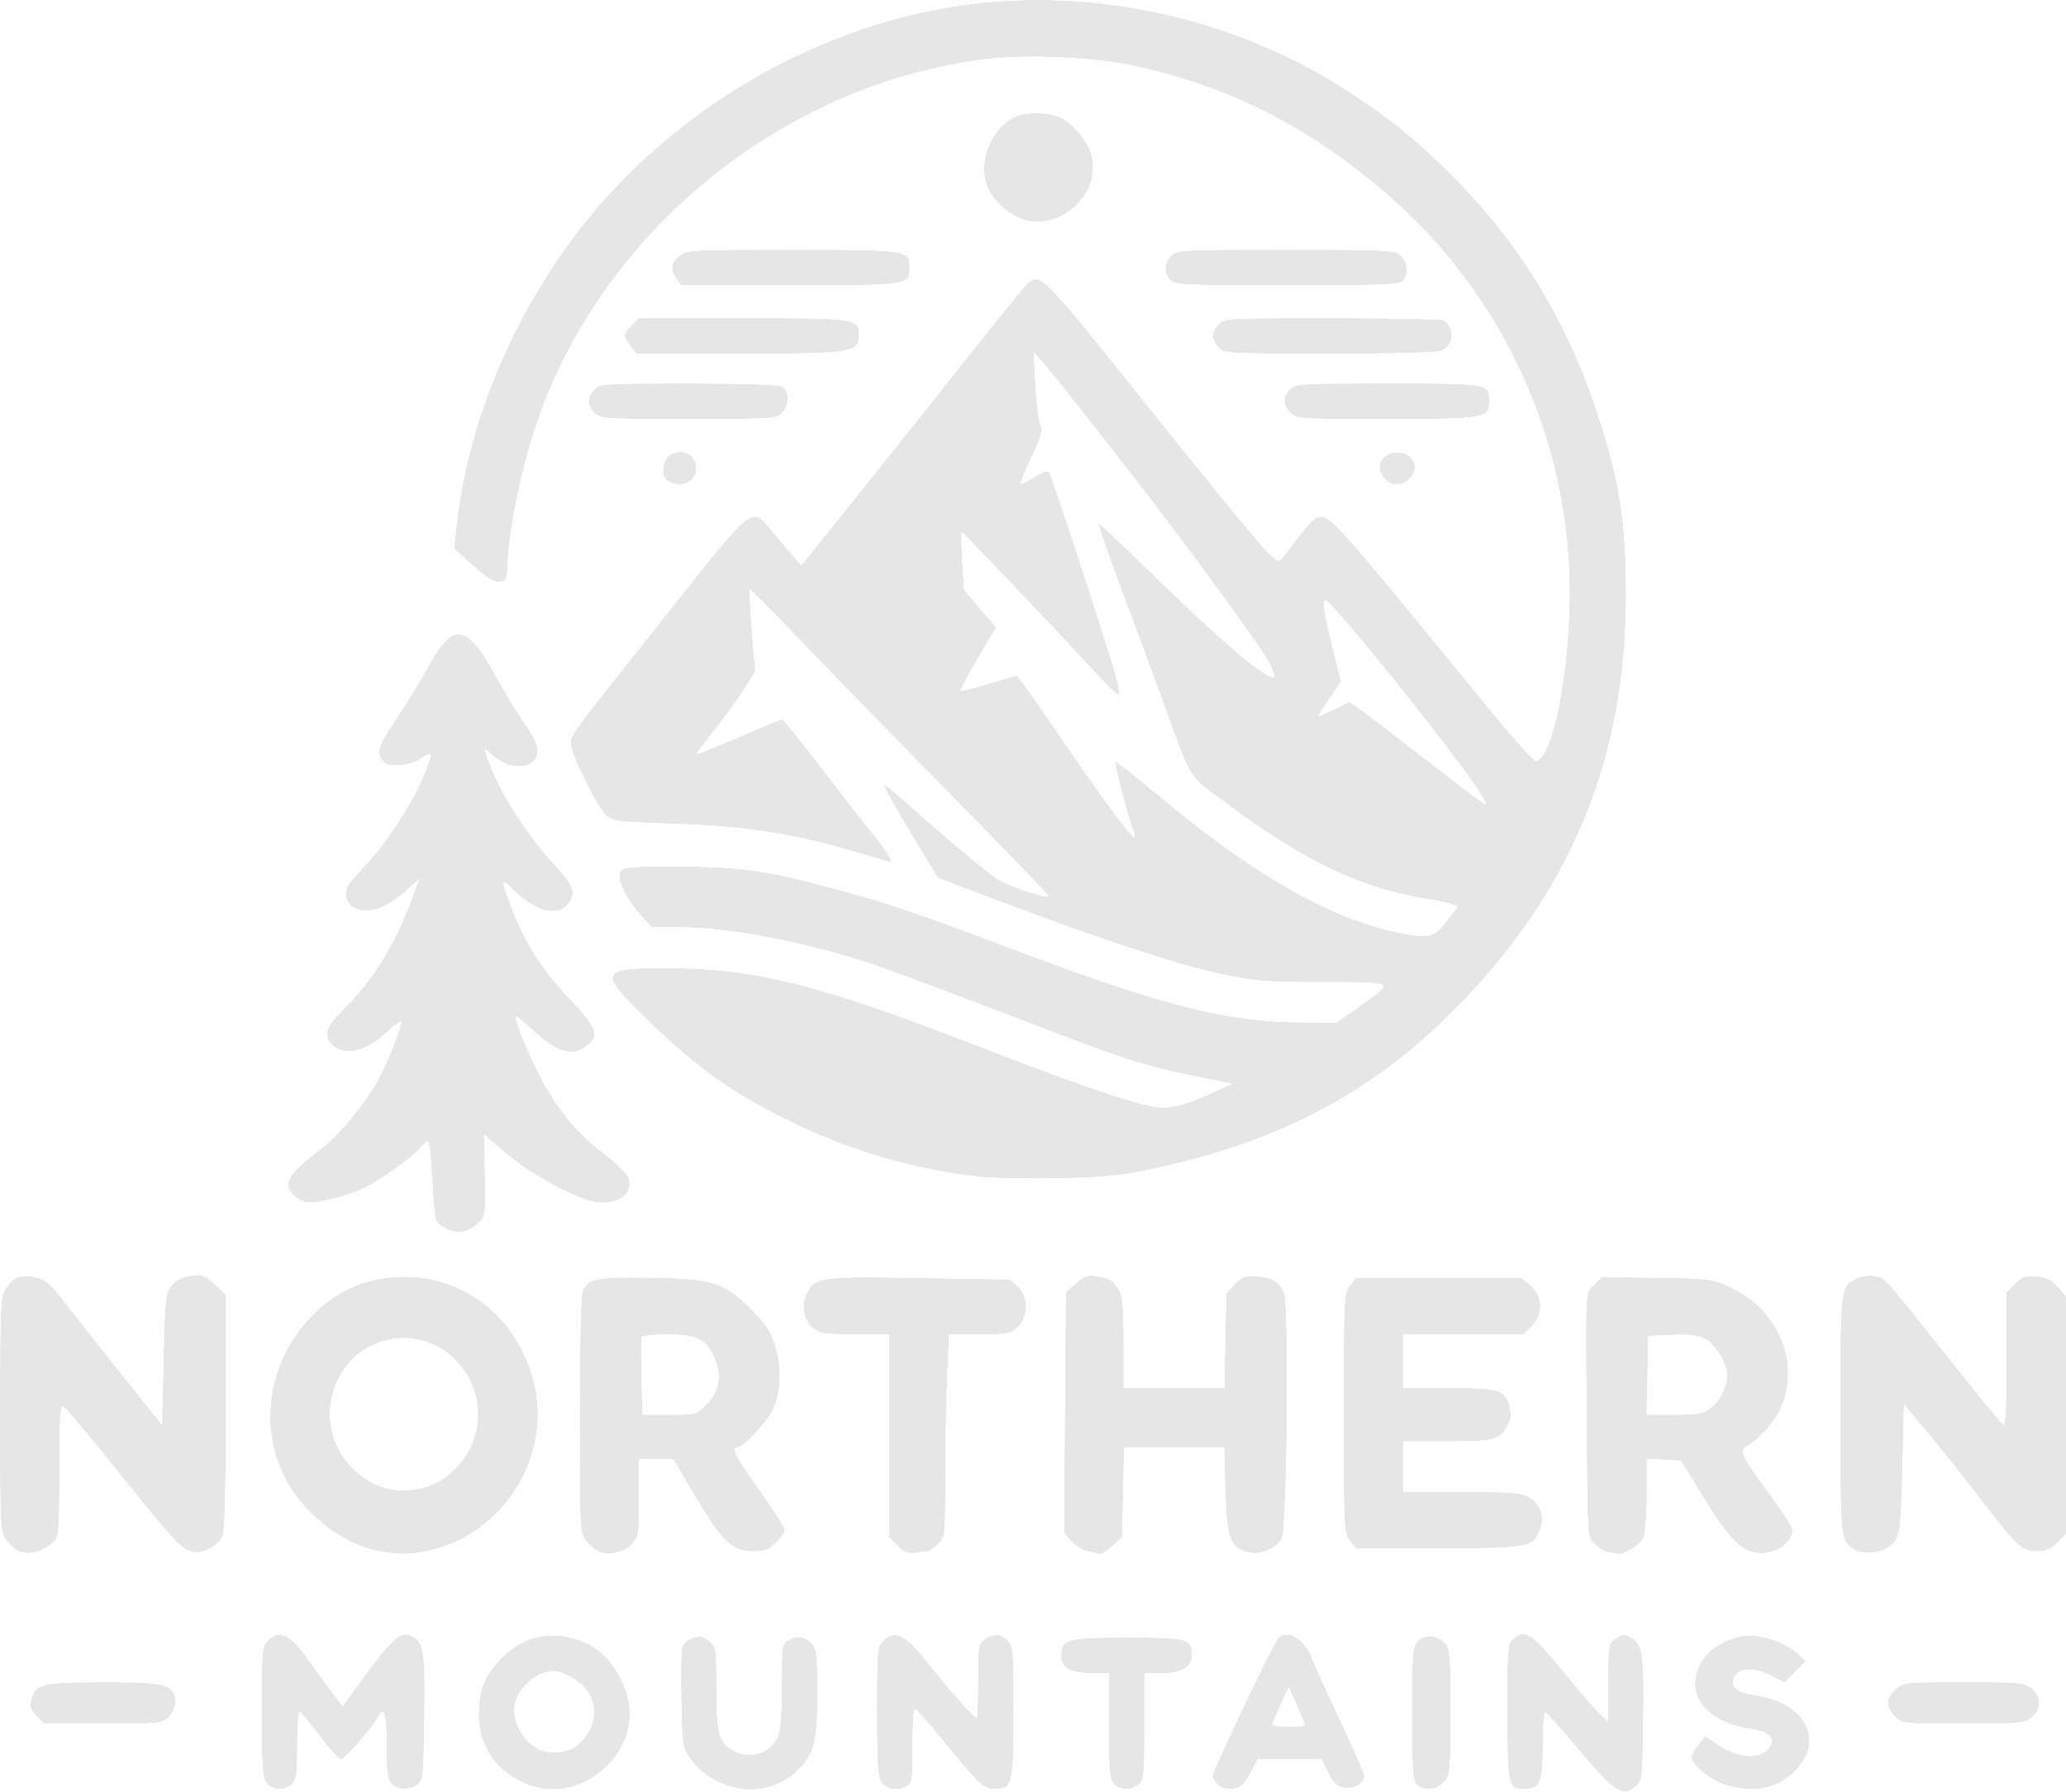
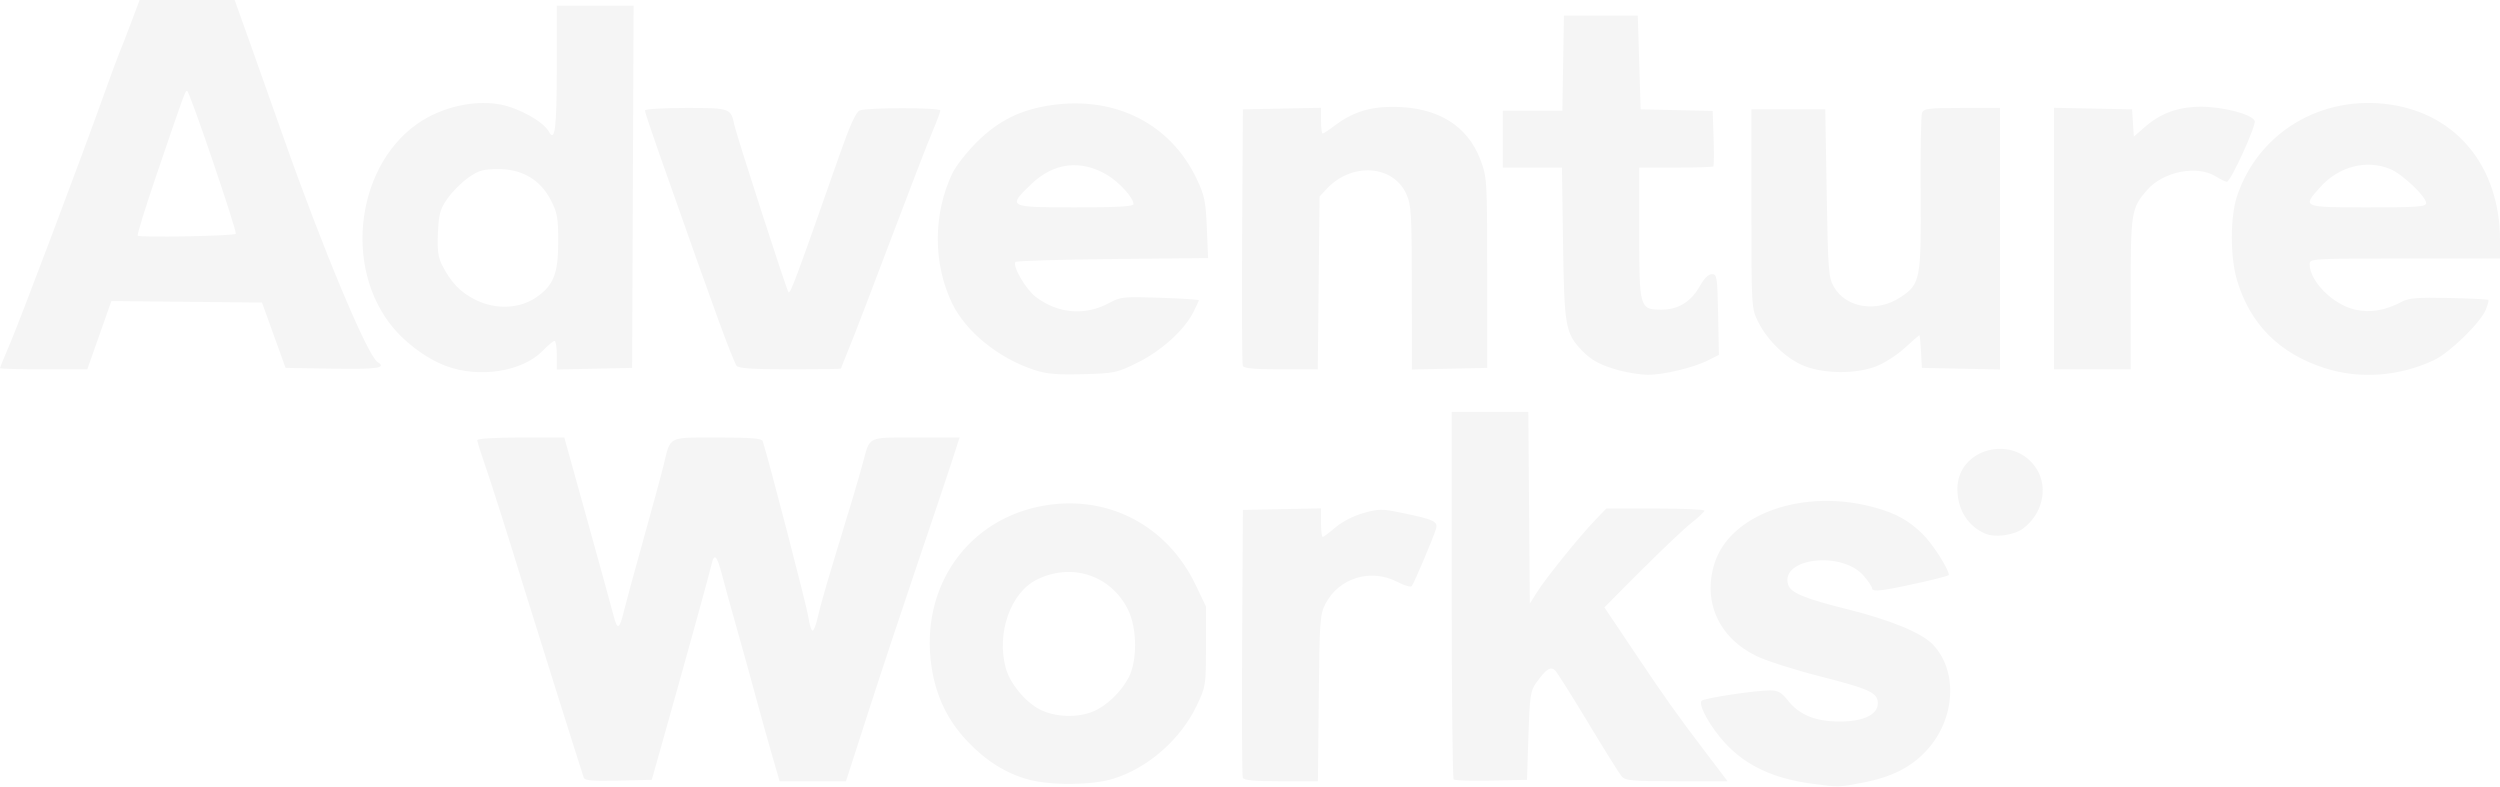
- <svg xmlns="http://www.w3.org/2000/svg" version="1.1" id="svg1" height="59.777" viewBox="0 0 331.741 287.777">
-   <defs id="defs1">
-     <filter style="color-interpolation-filters:sRGB;" id="filter1" x="0" y="0" width="1" height="1">
-       <feColorMatrix values="1 0 0 0 0 0 1 0 0 0 0 0 1 0 0 -0.21 -0.72 -0.07 2 0 " result="color2" id="feColorMatrix1" />
-     </filter>
-   </defs>
-   <g id="g1" transform="translate(-22.45282,-11.12569)">
-     <path style="fill:#e6e6e6;stroke-width:0.477;filter:url(#filter1)" d="m 281.522,298.122 c -0.721,-0.458 -3.372,-3.303 -5.889,-6.322 -2.518,-3.019 -4.774,-5.561 -5.013,-5.648 -0.246,-0.09 -0.435,2.213 -0.435,5.296 0,6.049 -0.433,7.035 -3.088,7.035 -2.461,0 -2.609,-0.7 -2.625,-12.456 -0.014,-9.854 0.06,-10.853 0.858,-11.575 2.024,-1.831 2.989,-1.171 8.988,6.151 2.142,2.614 4.451,5.274 5.131,5.91 l 1.237,1.157 v -6.277 c 0,-6.243 0.007,-6.282 1.248,-7.095 1.109,-0.727 1.385,-0.741 2.476,-0.129 1.813,1.018 2.074,2.851 1.912,13.431 -0.144,9.364 -0.167,9.553 -1.274,10.448 -1.386,1.121 -1.861,1.131 -3.526,0.074 z M 65.201,297.422 c -0.617,-0.881 -0.743,-2.812 -0.743,-11.366 0,-9.711 0.056,-10.365 0.973,-11.35 1.904,-2.043 3.629,-1.147 6.985,3.63 1.237,1.761 2.879,4.017 3.648,5.014 l 1.398,1.813 4.035,-5.512 c 4.1,-5.6 5.544,-6.725 7.259,-5.655 1.778,1.11 1.973,2.469 1.842,12.891 -0.118,9.485 -0.187,10.169 -1.081,10.844 -1.307,0.987 -3.27,0.93 -4.222,-0.122 -0.636,-0.703 -0.79,-1.913 -0.79,-6.205 0,-5.235 -0.367,-6.367 -1.425,-4.391 -0.926,1.73 -5.285,6.695 -5.877,6.695 -0.322,0 -1.871,-1.715 -3.443,-3.81 -1.572,-2.096 -3.019,-3.814 -3.216,-3.819 -0.197,-0.005 -0.358,2.428 -0.358,5.407 0,4.64 -0.125,5.528 -0.873,6.205 -1.246,1.127 -3.224,0.997 -4.112,-0.271 z m 41.023,-0.077 c -4.326,-2.045 -6.892,-6.032 -6.911,-10.74 -0.015,-3.627 0.821,-5.986 2.996,-8.457 3.374,-3.833 7.725,-5.185 12.342,-3.834 3.233,0.946 5.56,2.871 7.27,6.014 2.899,5.326 1.934,10.912 -2.587,14.976 -3.755,3.376 -8.669,4.141 -13.11,2.041 z m 9.161,-6.102 c 3.812,-3.561 3.087,-8.666 -1.55,-10.911 -1.931,-0.935 -2.434,-1 -4.038,-0.519 -1.97,0.59 -4.109,2.752 -4.58,4.629 -0.718,2.862 1.052,6.403 3.831,7.66 1.987,0.899 4.875,0.508 6.338,-0.859 z m 22.047,5.907 c -1.591,-0.831 -3.095,-2.104 -3.992,-3.38 -1.432,-2.035 -1.441,-2.091 -1.594,-9.475 -0.085,-4.085 -0.032,-7.913 0.116,-8.505 0.159,-0.633 0.852,-1.28 1.683,-1.57 1.17,-0.408 1.621,-0.328 2.628,0.464 1.2,0.944 1.216,1.045 1.216,7.65 0,7.528 0.422,8.878 3.183,10.188 2.589,1.229 5.886,-0.096 6.805,-2.734 0.282,-0.809 0.513,-4.439 0.513,-8.066 0,-6.345 0.041,-6.617 1.074,-7.186 1.427,-0.786 2.797,-0.557 3.819,0.64 0.709,0.831 0.835,1.989 0.835,7.672 0,8.007 -0.482,9.93 -3.164,12.616 -3.359,3.364 -8.617,4.039 -13.122,1.686 z m 26.575,0.272 c -0.617,-0.881 -0.743,-2.818 -0.743,-11.437 0,-10.06 0.032,-10.406 1.045,-11.35 2.027,-1.888 3.423,-1.119 7.642,4.21 2.973,3.755 6.935,8.182 7.323,8.182 0.121,0 0.22,-2.673 0.22,-5.939 0,-5.597 0.061,-5.982 1.061,-6.683 1.428,-1 2.566,-0.935 3.712,0.212 0.896,0.896 0.955,1.591 0.955,11.35 0,11.747 -0.189,12.517 -3.069,12.517 -1.758,0 -2.434,-0.649 -8.864,-8.505 -1.969,-2.406 -3.741,-4.376 -3.938,-4.378 -0.197,-0.002 -0.358,2.673 -0.358,5.946 0,5.394 -0.086,5.996 -0.923,6.444 -1.527,0.817 -3.261,0.576 -4.062,-0.567 z m 37.278,0.188 c -0.672,-0.743 -0.79,-2.129 -0.79,-9.308 v -8.435 h -2.758 c -3.324,0 -4.879,-0.898 -4.879,-2.817 0,-2.681 0.838,-2.911 10.624,-2.911 9.632,0 10.378,0.191 10.378,2.659 0,2.067 -1.558,3.069 -4.773,3.069 h -2.864 v 8.518 c 0,7.646 -0.089,8.599 -0.873,9.308 -1.153,1.043 -3.081,1.004 -4.065,-0.083 z m 16.667,0.123 c -0.413,-0.413 -0.75,-1.034 -0.75,-1.382 0,-0.97 9.969,-21.882 10.633,-22.303 1.196,-0.76 2.681,-0.346 3.883,1.083 0.68,0.808 1.236,1.661 1.236,1.896 0,0.235 1.933,4.544 4.296,9.575 2.363,5.031 4.296,9.407 4.296,9.724 0,1.23 -1.789,2.259 -3.337,1.919 -1.151,-0.253 -1.725,-0.807 -2.514,-2.432 l -1.022,-2.104 h -5.143 -5.143 l -0.786,1.551 c -0.432,0.853 -1.115,1.927 -1.518,2.387 -0.911,1.038 -3.131,1.084 -4.13,0.085 z m 14.047,-9.481 c 0,-0.114 -0.583,-1.552 -1.296,-3.195 l -1.296,-2.988 -1.306,2.837 c -0.718,1.56 -1.317,2.998 -1.33,3.195 -0.013,0.197 1.158,0.358 2.602,0.358 1.444,0 2.625,-0.093 2.625,-0.207 z m 17.934,9.481 c -0.637,-0.637 -0.75,-2.352 -0.75,-11.366 0,-9.921 0.062,-10.682 0.945,-11.63 1.152,-1.236 3.191,-1.04 4.425,0.425 0.737,0.875 0.835,2.161 0.835,10.899 0,9.299 -0.061,9.984 -0.989,11.164 -1.138,1.447 -3.283,1.691 -4.466,0.508 z m 49.424,0.034 c -2.193,-0.684 -5.306,-3.288 -5.306,-4.439 0,-0.37 0.504,-1.271 1.119,-2.003 l 1.119,-1.33 2.039,1.369 c 3.365,2.26 7.014,2.399 8.321,0.318 0.895,-1.426 -0.224,-2.462 -3.103,-2.874 -5.687,-0.814 -9.303,-3.997 -8.884,-7.822 0.391,-3.576 3.293,-6.281 7.606,-7.09 2.355,-0.442 6.687,0.876 8.621,2.623 l 1.54,1.391 -1.712,1.728 -1.712,1.728 -2.048,-1.067 c -3.243,-1.69 -6.223,-1.191 -6.223,1.043 0,1.084 1.028,1.651 3.819,2.109 7.977,1.309 10.96,7.312 6.059,12.196 -2.833,2.824 -6.678,3.548 -11.254,2.121 z M 28.352,286.764 c -0.946,-0.946 -1.147,-1.505 -0.904,-2.506 0.659,-2.711 1.531,-2.937 11.385,-2.949 8.751,-0.01 10.499,0.236 11.417,1.612 0.7,1.049 0.34,3.008 -0.739,4.022 -1.057,0.993 -1.51,1.038 -10.523,1.038 h -9.418 z m 298.374,0.046 c -1.513,-1.513 -1.484,-2.88 0.091,-4.34 1.254,-1.162 1.331,-1.171 10.914,-1.171 9.041,0 9.731,0.062 10.909,0.989 0.834,0.656 1.258,1.448 1.258,2.352 0,0.904 -0.424,1.696 -1.258,2.352 -1.179,0.927 -1.867,0.989 -11,0.989 -9.707,0 -9.747,-0.004 -10.914,-1.172 z M 25.495,260.296 c -0.558,-0.222 -1.471,-1.043 -2.029,-1.826 -0.992,-1.393 -1.014,-1.824 -1.014,-20.217 0,-16.926 0.081,-18.911 0.813,-19.974 1.362,-1.976 2.166,-2.389 4.158,-2.138 2.187,0.276 2.982,0.918 5.913,4.776 1.197,1.575 5.091,6.505 8.653,10.955 l 6.477,8.091 0.239,-10.477 c 0.217,-9.521 0.326,-10.593 1.193,-11.748 0.9,-1.199 2.503,-1.831 4.642,-1.831 0.518,0 1.673,0.73 2.566,1.623 l 1.623,1.623 v 18.632 c 0,10.949 -0.192,19.137 -0.465,19.857 -0.625,1.644 -2.982,3.023 -4.729,2.767 -1.818,-0.267 -3.062,-1.598 -12.457,-13.338 -4.337,-5.42 -8.154,-9.941 -8.482,-10.047 -0.465,-0.151 -0.597,2.123 -0.597,10.314 0,8.934 -0.113,10.62 -0.753,11.26 -1.682,1.682 -4.042,2.38 -5.751,1.702 z m 57.889,-0.023 c -5.022,-0.843 -10.978,-5.053 -14.157,-10.007 -5.788,-9.019 -4.022,-21.119 4.181,-28.649 3.241,-2.975 6.685,-4.622 10.902,-5.213 11.035,-1.546 20.901,5.302 23.827,16.538 3.157,12.122 -5.026,25.002 -17.374,27.344 -2.886,0.547 -4.05,0.545 -7.379,-0.013 z m 8.587,-10.723 c 2.652,-1.09 5.305,-3.921 6.404,-6.832 3.624,-9.598 -5.282,-19.242 -14.838,-16.068 -8.034,2.669 -10.765,13.172 -5.098,19.61 3.641,4.136 8.563,5.333 13.532,3.29 z m 26.61,10.779 c -0.554,-0.236 -1.467,-1.013 -2.029,-1.727 -1.003,-1.275 -1.021,-1.616 -1.021,-20.056 0,-10.722 0.195,-19.271 0.454,-19.954 0.809,-2.127 2.005,-2.379 10.709,-2.258 10.133,0.141 12.029,0.724 16.326,5.02 2.18,2.179 3.126,3.562 3.783,5.531 1.216,3.641 1.133,7.781 -0.213,10.599 -1.034,2.164 -4.746,6.108 -5.75,6.108 -1.063,0 -0.322,1.428 3.569,6.879 2.232,3.126 4.057,5.988 4.057,6.36 0,0.372 -0.628,1.305 -1.395,2.072 -1.158,1.158 -1.788,1.395 -3.71,1.395 -3.301,0 -4.952,-1.569 -9.224,-8.77 l -3.571,-6.017 -2.745,-0.005 -2.745,-0.005 v 6.179 c 0,5.723 -0.079,6.27 -1.074,7.415 -1.175,1.353 -3.764,1.943 -5.423,1.236 z m 17.247,-23.574 c 2.07,-2.07 2.527,-4.418 1.424,-7.306 -1.199,-3.14 -2.845,-3.992 -7.719,-3.994 -2.144,-0.001 -3.97,0.209 -4.057,0.467 -0.087,0.258 -0.093,3.158 -0.013,6.444 l 0.147,5.975 h 4.316 c 4.252,0 4.34,-0.024 5.902,-1.585 z m 30.715,22.598 -1.369,-1.369 v -16.266 -16.266 h -5.425 c -4.74,0 -5.581,-0.123 -6.665,-0.975 -1.595,-1.255 -2.078,-3.694 -1.104,-5.578 1.391,-2.69 2.027,-2.779 18.089,-2.516 l 14.6,0.239 1.231,1.157 c 1.76,1.654 1.744,4.857 -0.032,6.503 -1.169,1.083 -1.625,1.171 -6.131,1.171 h -4.868 l -0.311,6.802 c -0.171,3.741 -0.312,11.054 -0.313,16.251 -0.002,9.395 -0.008,9.456 -1.173,10.62 -0.644,0.644 -1.45,1.186 -1.79,1.204 -0.34,0.018 -1.237,0.114 -1.994,0.213 -1.025,0.134 -1.724,-0.169 -2.745,-1.189 z m 30.619,0.932 c -0.915,-0.215 -2.159,-0.967 -2.765,-1.672 l -1.102,-1.281 0.14,-19.321 0.14,-19.321 1.596,-1.425 c 1.253,-1.119 1.919,-1.378 3.103,-1.205 2.278,0.334 2.914,0.703 3.799,2.201 0.666,1.127 0.81,2.657 0.81,8.577 v 7.206 h 8.082 8.082 l 0.152,-7.607 0.152,-7.607 1.373,-1.432 c 1.151,-1.2 1.692,-1.412 3.341,-1.308 2.568,0.162 3.853,0.894 4.559,2.596 0.853,2.06 0.524,38.068 -0.362,39.623 -0.735,1.29 -3.344,2.518 -4.768,2.244 -3.52,-0.678 -4.067,-1.972 -4.297,-10.16 l -0.191,-6.802 h -8.027 -8.027 l -0.154,7.2 -0.154,7.2 -1.559,1.392 c -0.857,0.765 -1.717,1.37 -1.909,1.343 -0.193,-0.027 -1.099,-0.225 -2.014,-0.44 z m 83.535,0.138 c -0.65,-0.122 -1.671,-0.748 -2.267,-1.392 -1.077,-1.162 -1.086,-1.287 -1.204,-16.778 -0.193,-25.299 -0.288,-23.293 1.165,-24.747 l 1.261,-1.261 8.274,0.093 c 9.476,0.107 9.706,0.143 13.422,2.089 6.961,3.647 10.099,12.01 7.067,18.833 -1.031,2.319 -3.476,5.054 -5.565,6.222 -1.172,0.656 -0.781,1.448 3.796,7.685 1.999,2.724 3.635,5.262 3.635,5.64 0,2.28 -3.128,4.227 -5.943,3.699 -2.549,-0.478 -4.42,-2.46 -8.326,-8.817 l -3.658,-5.953 -2.731,-0.143 -2.731,-0.143 v 5.729 c 0,3.268 -0.234,6.242 -0.543,6.922 -0.498,1.093 -3.098,2.761 -4.063,2.606 -0.223,-0.036 -0.937,-0.165 -1.588,-0.286 z m 16.45,-23.118 c 1.416,-1.114 2.632,-3.535 2.632,-5.243 0,-1.875 -1.849,-4.996 -3.469,-5.855 -1.176,-0.624 -2.451,-0.783 -5.362,-0.667 l -3.819,0.151 -0.133,6.325 -0.133,6.325 h 4.484 c 3.877,0 4.662,-0.14 5.8,-1.035 z m 23.209,22.793 c -2.37,-1.292 -2.404,-1.601 -2.422,-21.662 -0.018,-20.168 0.049,-20.765 2.448,-21.895 1.425,-0.671 3.171,-0.717 4.301,-0.112 0.487,0.261 2.532,2.559 4.543,5.107 8.369,10.603 14.541,18.227 14.966,18.49 0.282,0.174 0.454,-3.812 0.454,-10.524 v -10.805 l 1.39,-1.39 c 1.2,-1.2 1.672,-1.363 3.456,-1.191 1.561,0.15 2.389,0.56 3.383,1.673 l 1.317,1.474 v 19.122 19.122 l -1.395,1.395 c -1.074,1.074 -1.832,1.395 -3.291,1.395 -2.366,0 -3.173,-0.75 -8.999,-8.362 -2.407,-3.145 -6.166,-7.867 -8.353,-10.492 l -3.976,-4.773 -0.239,10.262 c -0.249,10.687 -0.415,11.546 -2.493,12.844 -1.388,0.867 -3.811,1.021 -5.092,0.322 z m -81.163,-1.536 c -0.964,-1.225 -0.989,-1.756 -0.989,-20.461 0,-18.704 0.026,-19.236 0.989,-20.461 l 0.989,-1.258 h 13.294 13.294 l 1.469,1.236 c 1.994,1.678 2.076,4.522 0.186,6.495 l -1.283,1.339 h -9.696 -9.696 v 4.296 4.296 h 7.292 c 8.131,0 9.077,0.289 9.812,3.005 0.288,1.062 0.218,1.922 -0.228,2.814 -1.262,2.522 -2.154,2.774 -9.823,2.774 h -7.054 v 4.057 4.057 l 9.427,0.002 c 8.46,0.001 9.582,0.096 10.933,0.92 1.803,1.1 2.438,3.252 1.574,5.338 -1.103,2.663 -1.962,2.81 -16.387,2.81 H 240.182 Z M 94.242,208.552 c -0.814,-0.36 -1.617,-1.011 -1.784,-1.447 -0.167,-0.435 -0.447,-3.466 -0.622,-6.736 -0.175,-3.269 -0.467,-5.944 -0.648,-5.944 -0.182,0 -0.74,0.456 -1.24,1.013 -1.539,1.714 -6.03,4.994 -8.662,6.325 -3.014,1.525 -8.399,2.845 -9.829,2.41 -1.573,-0.479 -2.705,-1.664 -2.705,-2.831 0,-1.23 1.19,-2.535 5.002,-5.485 3.144,-2.433 7.064,-7.093 9.237,-10.978 1.471,-2.63 3.9,-8.624 3.9,-9.623 0,-0.292 -1.032,0.434 -2.294,1.614 -3.461,3.238 -6.886,4.011 -8.89,2.007 -1.353,-1.353 -0.89,-2.895 1.595,-5.317 4.822,-4.699 8.537,-10.639 11.242,-17.972 l 1.209,-3.277 -1.866,1.686 c -3.172,2.865 -5.891,3.915 -8.126,3.136 -1.678,-0.585 -2.291,-2.446 -1.295,-3.928 0.379,-0.563 1.699,-2.097 2.934,-3.409 3.067,-3.259 7.062,-9.371 8.812,-13.484 1.831,-4.303 1.818,-4.743 -0.1,-3.376 -1.635,1.165 -5.16,1.535 -6.008,0.63 -1.331,-1.42 -1.021,-2.512 1.98,-6.964 1.665,-2.471 3.868,-6.06 4.894,-7.975 4.161,-7.77 6.399,-7.536 11.133,1.162 1.409,2.589 3.501,6.035 4.649,7.657 2.257,3.19 2.582,4.808 1.214,6.046 -1.477,1.337 -4.499,0.776 -6.645,-1.234 -1.367,-1.28 -1.353,-1.147 0.293,2.898 1.7,4.178 6.006,10.707 9.611,14.572 3.192,3.423 3.724,4.664 2.681,6.255 -1.669,2.546 -5.32,1.755 -9.065,-1.964 -2.113,-2.098 -2.11,-1.917 0.058,3.653 1.997,5.132 4.765,9.398 8.997,13.863 4.442,4.687 4.885,5.906 2.754,7.582 -2.319,1.824 -4.816,1.058 -8.849,-2.714 -1.275,-1.193 -2.405,-2.083 -2.511,-1.977 -0.391,0.391 2.82,7.941 4.81,11.309 2.793,4.727 5.189,7.464 9.47,10.817 1.989,1.558 3.735,3.307 3.881,3.888 0.626,2.494 -1.892,4.286 -5.284,3.761 -3.224,-0.499 -10.229,-4.272 -14.258,-7.679 l -3.735,-3.159 0.144,6.498 c 0.141,6.372 0.121,6.521 -1.038,7.661 -1.529,1.505 -3.201,1.846 -5.048,1.028 z M 179.544,200.119 c -10.052,-1.135 -19.933,-3.969 -29.099,-8.347 -10.089,-4.819 -15.86,-8.879 -24.294,-17.092 -7.712,-7.51 -7.47,-8.09 3.355,-8.058 14.437,0.043 24.399,2.562 50.94,12.881 13.31,5.175 22.736,8.447 26.677,9.261 2.97,0.613 5.011,0.153 10.528,-2.372 l 2.647,-1.212 -5.248,-1.039 c -7.637,-1.512 -11.752,-2.766 -22.18,-6.76 -22.023,-8.434 -29.128,-11.071 -32.948,-12.231 -10.587,-3.213 -21.233,-5.093 -28.847,-5.093 h -3.977 l -1.741,-1.927 c -2.439,-2.7 -3.984,-5.984 -3.312,-7.042 0.46,-0.724 1.528,-0.812 9.532,-0.784 10.148,0.036 14.305,0.666 26.538,4.02 7.381,2.024 12.122,3.65 27.102,9.299 24.116,9.093 34.37,11.682 46.349,11.7 l 5.534,0.009 3.297,-2.324 c 6.148,-4.334 6.433,-4.118 -5.448,-4.133 -9.497,-0.012 -10.858,-0.122 -16.553,-1.345 -6.898,-1.481 -18.992,-5.45 -34.845,-11.437 l -10.501,-3.965 -4.422,-7.326 c -2.432,-4.029 -4.316,-7.431 -4.188,-7.559 0.129,-0.129 1.857,1.247 3.841,3.056 4.562,4.161 11.863,10.307 14.186,11.94 1.558,1.095 7.957,3.252 8.383,2.826 0.086,-0.086 -7.535,-7.978 -16.936,-17.537 -9.401,-9.559 -20.192,-20.642 -23.978,-24.63 -3.787,-3.987 -6.969,-7.165 -7.072,-7.062 -0.103,0.103 0.047,3.117 0.333,6.697 l 0.52,6.51 -2.08,3.204 c -1.144,1.762 -3.285,4.702 -4.758,6.532 -1.473,1.83 -2.619,3.387 -2.547,3.458 0.072,0.072 3.121,-1.157 6.775,-2.73 3.655,-1.573 6.783,-2.861 6.951,-2.862 0.168,-0.001 3.057,3.596 6.419,7.994 3.362,4.397 7.008,9.069 8.102,10.382 1.093,1.313 2.257,2.901 2.585,3.53 0.536,1.028 0.507,1.118 -0.293,0.886 -0.489,-0.142 -3.528,-1.022 -6.753,-1.955 -8.873,-2.569 -16.482,-3.687 -27.583,-4.054 -8.719,-0.288 -9.757,-0.412 -10.711,-1.272 -1.431,-1.291 -5.723,-9.93 -5.723,-11.52 0,-1.517 -0.643,-0.645 15.168,-20.579 14.383,-18.134 13.843,-17.704 17.147,-13.641 0.998,1.227 2.468,2.969 3.268,3.873 l 1.455,1.642 8.374,-10.436 c 4.606,-5.74 12.616,-15.806 17.801,-22.369 5.184,-6.563 9.77,-12.202 10.191,-12.53 2.1,-1.639 2.314,-1.42 19.023,19.497 8.829,11.051 17.204,21.308 18.613,22.792 2.487,2.622 2.582,2.672 3.297,1.744 4.871,-6.321 4.993,-6.444 6.377,-6.444 1.455,0 3.745,2.636 26.237,30.191 4.018,4.922 7.605,8.95 7.97,8.95 2.637,0 5.453,-13.95 5.458,-27.041 0.009,-24.584 -10.789,-48.047 -29.519,-64.14 -12.331,-10.595 -24.771,-16.943 -39.829,-20.323 -6.721,-1.509 -17.555,-2.03 -24.482,-1.178 -31.123,3.829 -59.342,25.811 -70.817,55.164 -3.014,7.709 -5.589,19.1 -5.882,26.014 -0.102,2.413 -0.208,2.636 -1.305,2.755 -0.88,0.096 -1.991,-0.585 -4.233,-2.595 l -3.04,-2.725 0.319,-3.109 c 1.612,-15.735 8.101,-32.14 18.204,-46.025 15.339,-21.08 40.307,-35.706 65.701,-38.486 20.588,-2.254 42.308,2.963 59.565,14.307 6.65,4.371 9.691,6.8 15.205,12.141 11.547,11.185 19.625,24.175 24.675,39.679 3.492,10.72 4.511,17.253 4.511,28.914 0,26.549 -8.943,48.001 -27.924,66.982 -13.25,13.25 -28.287,21.077 -48.687,25.341 -4.582,0.958 -7.495,1.234 -14.558,1.383 -4.857,0.102 -10.633,-0.018 -12.837,-0.267 z m 74.889,-40.657 c 0.876,-1.116 1.771,-2.266 1.99,-2.555 0.276,-0.365 -1.148,-0.78 -4.651,-1.355 -11.034,-1.811 -19.685,-5.95 -32.809,-15.696 -5.82,-4.322 -5.089,-3.129 -9.7,-15.819 -1.72,-4.734 -4.814,-13.113 -6.875,-18.619 -2.061,-5.506 -3.661,-10.097 -3.556,-10.202 0.105,-0.105 3.583,3.139 7.729,7.209 11.755,11.538 19.641,18.245 20.474,17.412 0.157,-0.157 -0.288,-1.341 -0.99,-2.63 -1.255,-2.307 -12.024,-17.112 -19.239,-26.45 -8.682,-11.238 -14.788,-18.984 -16.515,-20.951 l -1.851,-2.109 0.289,5.382 c 0.159,2.96 0.518,5.809 0.797,6.331 0.41,0.766 0.135,1.745 -1.426,5.075 -1.064,2.269 -1.845,4.215 -1.736,4.324 0.109,0.109 1.106,-0.375 2.215,-1.076 1.499,-0.946 2.111,-1.122 2.382,-0.684 0.389,0.629 7.502,22.23 10.024,30.441 0.832,2.709 1.368,5.07 1.19,5.248 -0.177,0.177 -2.073,-1.609 -4.213,-3.97 -2.14,-2.361 -6.258,-6.767 -9.152,-9.79 -2.894,-3.023 -6.731,-7.051 -8.528,-8.95 -1.797,-1.899 -3.337,-3.453 -3.422,-3.453 -0.086,0 -0.031,2.088 0.121,4.639 l 0.277,4.639 2.569,3.028 2.569,3.029 -0.912,1.521 c -2.703,4.509 -4.923,8.534 -4.78,8.667 0.089,0.083 2.162,-0.444 4.606,-1.171 l 4.444,-1.323 1.795,2.447 c 0.987,1.346 3.912,5.562 6.5,9.368 5.456,8.026 10.266,14.477 10.567,14.176 0.115,-0.115 -0.006,-0.721 -0.271,-1.346 -0.754,-1.783 -2.997,-10.502 -2.762,-10.737 0.116,-0.116 2.98,2.107 6.363,4.941 16.201,13.571 28.886,20.72 40.28,22.7 3.708,0.644 4.553,0.414 6.205,-1.691 z m 5.213,-21.685 c -5.335,-7.858 -23.38,-30.224 -24.386,-30.224 -0.534,0 -0.201,2.048 1.353,8.322 l 1.175,4.742 -1.916,2.776 c -1.054,1.527 -1.818,2.776 -1.699,2.776 0.119,0 1.293,-0.519 2.607,-1.153 l 2.39,-1.153 2.106,1.511 c 1.158,0.831 5.29,3.987 9.182,7.013 9.21,7.161 10.385,8.032 10.583,7.846 0.091,-0.085 -0.538,-1.19 -1.397,-2.456 z M 129.732,88.421 c -1.099,-0.64 -1.077,-2.936 0.038,-3.945 1.785,-1.616 4.497,-0.509 4.497,1.835 0,2.194 -2.44,3.33 -4.535,2.11 z m 114.943,-0.545 c -0.978,-1.397 -0.939,-2.433 0.13,-3.4 1.68,-1.52 4.855,-0.443 4.855,1.647 0,1.381 -1.458,2.813 -2.864,2.813 -0.883,0 -1.645,-0.381 -2.121,-1.061 z M 117.918,77.481 c -0.525,-0.525 -0.955,-1.384 -0.955,-1.909 0,-0.525 0.43,-1.384 0.955,-1.909 0.912,-0.912 1.591,-0.955 15.067,-0.955 8.815,0 14.459,0.185 15.036,0.494 1.228,0.657 1.21,3.038 -0.031,4.279 -0.911,0.911 -1.591,0.955 -15.036,0.955 -13.445,0 -14.124,-0.043 -15.036,-0.955 z m 111.713,-0.09 c -1.23,-1.32 -1.236,-2.511 -0.019,-3.729 0.913,-0.913 1.591,-0.955 15.718,-0.955 16.216,0 16.263,0.008 16.263,2.871 0,2.754 -0.596,2.857 -16.555,2.857 -14.233,0 -14.447,-0.015 -15.407,-1.045 z M 123.68,66.677 c -1.257,-1.599 -1.242,-1.874 0.182,-3.299 l 1.172,-1.172 h 16.622 c 17.945,0 18.753,0.109 18.736,2.533 -0.021,3.068 -0.784,3.195 -19.258,3.195 h -16.464 z m 94.476,0.303 c -0.525,-0.525 -0.955,-1.384 -0.955,-1.909 0,-0.525 0.43,-1.384 0.955,-1.909 0.92,-0.92 1.586,-0.954 18.258,-0.947 9.517,0.004 17.539,0.165 17.828,0.358 1.864,1.245 1.724,3.809 -0.266,4.874 -0.573,0.307 -7.23,0.488 -17.889,0.488 -16.34,0 -17.012,-0.036 -17.931,-0.955 z M 131.071,55.895 c -1.065,-1.521 -0.922,-2.548 0.515,-3.678 1.218,-0.958 1.785,-0.989 18.032,-0.989 18.474,0 18.896,0.063 18.896,2.817 0,2.912 0.009,2.911 -19.223,2.911 h -17.477 z m 79.283,0.188 c -1.062,-1.174 -0.996,-2.74 0.165,-3.9 0.92,-0.92 1.591,-0.955 18.324,-0.955 16.052,0 17.45,0.066 18.437,0.864 1.183,0.958 1.416,3.008 0.472,4.146 -0.511,0.615 -3.162,0.717 -18.601,0.717 -16.838,0 -18.057,-0.057 -18.796,-0.873 z M 185.937,46.049 c -2.233,-1.06 -4.264,-3.097 -4.982,-4.996 -1.491,-3.947 0.54,-9.124 4.361,-11.112 1.634,-0.85 5.202,-0.863 7.206,-0.026 2.039,0.852 4.451,3.656 5.149,5.984 1.944,6.488 -5.637,13.045 -11.735,10.15 z" id="path1" />
+ <svg xmlns="http://www.w3.org/2000/svg" width="191.188mm" height="60.133mm" viewBox="0 0 191.188 60.133" version="1.1" id="svg1" xml:space="preserve">
+   <defs id="defs1" />
+   <g id="layer1" transform="translate(-9.327017,-10.96851)">
+     <path style="fill:#f5f5f5;fill-opacity:1" d="m 148.022,70.921 c -3.049,-0.398 -5.181,-1.388 -6.798,-3.157 -1.119,-1.224 -2.047,-2.909 -1.766,-3.204 0.193,-0.202 4.039,-0.786 5.221,-0.793 0.615,-0.003 0.88,0.145 1.385,0.779 0.882,1.105 2.089,1.596 3.937,1.601 1.831,0.005 2.933,-0.521 2.933,-1.398 0,-0.804 -0.605,-1.084 -4.454,-2.066 -1.912,-0.487 -4.083,-1.181 -4.825,-1.542 -2.858,-1.389 -4.109,-4.107 -3.232,-7.021 1.158,-3.848 6.842,-5.854 12.287,-4.336 1.636,0.456 2.563,0.97 3.646,2.02 0.746,0.723 2.009,2.694 2.009,3.134 0,0.111 -3.537,0.924 -4.943,1.136 -0.608,0.092 -0.923,0.058 -0.923,-0.098 0,-0.131 -0.298,-0.577 -0.663,-0.992 -1.681,-1.915 -6.404,-1.334 -5.756,0.708 0.196,0.617 1.256,1.054 4.536,1.872 3.292,0.821 5.674,1.803 6.525,2.692 1.925,2.009 1.736,5.641 -0.418,8.037 -1.198,1.333 -2.7,2.1 -4.953,2.531 -1.841,0.352 -1.799,0.351 -3.749,0.097 z M 87.993,70.587 c -1.705,-0.458 -3.242,-1.415 -4.657,-2.899 -1.535,-1.609 -2.436,-3.476 -2.772,-5.743 -0.912,-6.15 2.845,-11.416 8.806,-12.343 4.83,-0.751 9.257,1.623 11.403,6.117 l 0.781,1.635 v 3.042 c 0,2.972 -0.016,3.075 -0.696,4.51 -1.228,2.593 -3.723,4.787 -6.385,5.615 -1.608,0.501 -4.746,0.533 -6.48,0.067 z m 4.932,-5.206 c 1.026,-0.428 2.128,-1.481 2.716,-2.596 0.668,-1.266 0.652,-3.754 -0.032,-5.159 -1.301,-2.67 -4.342,-3.671 -7.024,-2.312 -1.996,1.011 -3.071,4.121 -2.338,6.76 0.322,1.16 1.466,2.553 2.577,3.139 1.141,0.602 2.888,0.674 4.101,0.168 z M 53.973,70.45 C 53.831,70.056 50.006,57.906 49.405,55.941 c -1.155,-3.78 -2.575,-8.248 -3.059,-9.627 -0.286,-0.814 -0.52,-1.571 -0.52,-1.684 0,-0.119 1.395,-0.204 3.328,-0.204 h 3.328 l 1.767,6.355 c 0.972,3.495 1.876,6.78 2.009,7.3 0.283,1.104 0.449,1.026 0.78,-0.366 0.133,-0.558 0.803,-3.018 1.489,-5.468 0.686,-2.45 1.385,-5.024 1.553,-5.72 0.538,-2.233 0.28,-2.101 4.119,-2.101 2.502,0 3.389,0.07 3.454,0.272 0.478,1.486 3.384,12.683 3.496,13.47 0.08,0.568 0.225,1.032 0.321,1.032 0.096,0 0.277,-0.476 0.401,-1.057 0.125,-0.581 0.627,-2.365 1.116,-3.965 1.455,-4.761 1.985,-6.536 2.324,-7.795 0.562,-2.087 0.292,-1.957 4.065,-1.957 h 3.335 l -0.615,1.901 c -0.338,1.046 -1.529,4.59 -2.645,7.876 -1.116,3.286 -2.794,8.345 -3.729,11.243 l -1.7,5.269 H 71.485 68.95 l -0.584,-2.01 c -0.321,-1.105 -0.874,-3.085 -1.228,-4.399 -0.354,-1.314 -1.004,-3.661 -1.445,-5.214 -0.441,-1.553 -0.96,-3.435 -1.154,-4.182 -0.385,-1.479 -0.6,-1.684 -0.8,-0.761 -0.123,0.566 -2.033,7.471 -3.771,13.633 l -0.797,2.824 -2.548,0.061 c -1.92,0.046 -2.573,-0.007 -2.648,-0.217 z m 50.395,-0.007 c -0.057,-0.149 -0.079,-4.818 -0.048,-10.374 l 0.057,-10.103 2.987,-0.06 2.987,-0.06 v 1.092 c 0,0.601 0.058,1.092 0.128,1.092 0.071,0 0.514,-0.33 0.986,-0.734 0.507,-0.434 1.379,-0.88 2.134,-1.092 1.174,-0.329 1.409,-0.331 2.944,-0.013 2.466,0.509 2.774,0.657 2.596,1.242 -0.213,0.699 -1.674,4.149 -1.847,4.358 -0.08,0.097 -0.568,-0.045 -1.086,-0.315 -2.035,-1.061 -4.472,-0.326 -5.51,1.661 -0.425,0.814 -0.458,1.269 -0.517,7.224 l -0.064,6.355 h -2.822 c -2.057,0 -2.85,-0.074 -2.926,-0.272 z m 16.129,0.133 c -0.083,-0.083 -0.151,-6.441 -0.151,-14.128 V 42.471 h 2.93 2.93 l 0.057,7.332 0.057,7.332 0.525,-0.844 c 0.65,-1.046 3.246,-4.27 4.437,-5.51 l 0.886,-0.923 h 3.757 c 2.066,0 3.753,0.073 3.749,0.163 -0.005,0.09 -0.445,0.505 -0.98,0.923 -0.534,0.418 -2.254,2.045 -3.821,3.615 l -2.85,2.855 2.237,3.337 c 2.496,3.723 3.247,4.78 5.576,7.845 l 1.609,2.118 h -3.89 c -3.435,0 -3.928,-0.044 -4.215,-0.38 -0.179,-0.209 -1.326,-2.042 -2.548,-4.074 -1.222,-2.031 -2.357,-3.832 -2.521,-4.001 -0.354,-0.364 -0.699,-0.143 -1.471,0.94 -0.43,0.603 -0.49,1.015 -0.587,4.039 l -0.109,3.368 -2.728,0.06 c -1.5,0.033 -2.796,-0.007 -2.879,-0.091 z m 40.694,-18.78 c -1.36,-0.567 -2.173,-1.85 -2.173,-3.432 0,-3.165 4.406,-4.249 6.084,-1.496 0.883,1.448 0.401,3.458 -1.087,4.538 -0.678,0.492 -2.106,0.689 -2.824,0.389 z M 88.384,39.246 c -2.709,-0.895 -5.207,-2.927 -6.242,-5.077 -1.47,-3.052 -1.463,-6.844 0.018,-9.947 0.257,-0.538 1.076,-1.59 1.821,-2.339 1.696,-1.704 3.444,-2.564 5.886,-2.892 4.831,-0.65 8.975,1.476 10.959,5.623 0.616,1.287 0.708,1.724 0.793,3.773 l 0.097,2.318 -7.287,0.072 c -4.008,0.04 -7.356,0.141 -7.439,0.224 -0.272,0.272 0.771,2.081 1.535,2.664 1.709,1.303 3.809,1.474 5.658,0.459 0.826,-0.453 1.086,-0.479 3.856,-0.385 1.634,0.055 2.97,0.141 2.97,0.19 0,0.049 -0.195,0.471 -0.433,0.937 -0.697,1.366 -2.443,2.939 -4.256,3.835 -1.584,0.783 -1.758,0.82 -4.185,0.884 -2.016,0.053 -2.781,-0.015 -3.753,-0.337 z M 96.013,26.577 c 0,-0.479 -1.106,-1.697 -2.035,-2.242 -2.024,-1.186 -4.083,-0.929 -5.8,0.727 -1.811,1.746 -1.772,1.766 3.381,1.766 3.224,0 4.454,-0.069 4.454,-0.251 z m 37.201,12.732 c -1.466,-0.395 -2.188,-0.777 -2.917,-1.545 -1.253,-1.319 -1.344,-1.835 -1.436,-8.167 l -0.084,-5.812 h -2.26 -2.26 v -2.173 -2.173 h 2.276 2.276 l 0.06,-3.639 0.06,-3.639 h 2.824 2.824 l 0.109,3.585 0.109,3.585 2.755,0.061 2.755,0.061 0.069,2.077 c 0.038,1.142 0.028,2.117 -0.021,2.166 -0.05,0.049 -1.345,0.09 -2.879,0.09 h -2.788 v 4.949 c 0,5.816 0.029,5.914 1.718,5.914 1.282,0 2.265,-0.616 2.945,-1.847 0.3,-0.543 0.637,-0.869 0.896,-0.869 0.386,0 0.419,0.214 0.475,3.088 l 0.06,3.088 -0.821,0.414 c -1.118,0.564 -3.465,1.125 -4.637,1.107 -0.53,-0.008 -1.479,-0.153 -2.109,-0.323 z m 53.887,-0.192 c -3.48,-1.127 -5.713,-3.374 -6.706,-6.749 -0.523,-1.778 -0.517,-4.829 0.013,-6.409 1.635,-4.873 6.461,-7.756 11.707,-6.995 5.124,0.743 8.4,4.796 8.4,10.392 v 1.383 h -7.278 c -7.192,0 -7.278,0.005 -7.278,0.445 0,1.278 1.759,3.053 3.418,3.451 1.179,0.283 2.353,0.091 3.643,-0.596 0.525,-0.28 1.222,-0.334 3.585,-0.282 1.613,0.036 2.971,0.102 3.017,0.146 0.046,0.044 -0.043,0.386 -0.198,0.76 -0.415,1.003 -2.772,3.291 -3.967,3.852 -2.653,1.246 -5.689,1.465 -8.354,0.602 z m 7.765,-12.621 c 0,-0.491 -1.805,-2.207 -2.727,-2.592 -1.82,-0.76 -3.931,-0.221 -5.365,1.37 -1.404,1.557 -1.41,1.554 3.639,1.554 3.848,0 4.454,-0.045 4.454,-0.332 z M 43.437,38.957 c -1.577,-0.594 -3.267,-1.876 -4.324,-3.279 -3.729,-4.951 -2.212,-12.995 2.972,-15.758 1.721,-0.917 3.791,-1.278 5.504,-0.96 1.411,0.262 3.302,1.315 3.701,2.059 0.477,0.892 0.615,-0.197 0.618,-4.89 l 0.003,-4.725 h 2.935 2.935 l -0.056,13.85 -0.056,13.85 -2.879,0.061 -2.879,0.061 V 38.132 c 0,-0.601 -0.079,-1.093 -0.175,-1.093 -0.096,0 -0.507,0.342 -0.912,0.761 -1.54,1.589 -4.858,2.108 -7.386,1.156 z m 6.913,-5.258 c 1.318,-0.914 1.668,-1.808 1.668,-4.264 0,-1.79 -0.074,-2.208 -0.559,-3.15 -0.806,-1.568 -2.196,-2.391 -4.029,-2.386 -1.159,0.003 -1.499,0.101 -2.291,0.658 -0.512,0.36 -1.226,1.075 -1.587,1.589 -0.568,0.809 -0.667,1.163 -0.734,2.624 -0.058,1.283 0.013,1.867 0.296,2.427 0.69,1.362 1.389,2.101 2.543,2.685 1.555,0.787 3.397,0.715 4.692,-0.182 z m 96.994,5.27 c -1.359,-0.522 -2.833,-1.924 -3.558,-3.384 -0.517,-1.041 -0.519,-1.07 -0.519,-8.649 v -7.604 h 2.824 2.824 l 0.109,6.409 c 0.101,5.939 0.141,6.465 0.551,7.17 0.943,1.623 3.289,1.983 5.102,0.784 1.508,-0.998 1.578,-1.361 1.533,-7.959 -0.022,-3.17 0.025,-5.932 0.104,-6.138 0.126,-0.328 0.5,-0.374 3.053,-0.374 h 2.91 v 10 10 l -2.987,-0.06 -2.987,-0.06 -0.065,-1.249 c -0.036,-0.687 -0.092,-1.249 -0.125,-1.249 -0.033,0 -0.541,0.442 -1.13,0.982 -0.588,0.54 -1.587,1.176 -2.218,1.412 -1.534,0.574 -3.882,0.561 -5.42,-0.03 z M 9.327,39.123 c 0,-0.049 0.348,-0.902 0.773,-1.895 0.794,-1.855 5.5,-14.332 7.16,-18.981 0.512,-1.434 1.035,-2.852 1.163,-3.15 0.128,-0.299 0.536,-1.35 0.907,-2.336 l 0.675,-1.792 h 3.634 3.634 l 1.222,3.422 c 0.672,1.882 1.807,5.084 2.522,7.115 2.96,8.41 6.422,16.679 7.18,17.147 0.735,0.454 -0.006,0.566 -3.394,0.51 l -3.637,-0.06 -0.901,-2.498 -0.901,-2.498 -5.76,-0.058 -5.76,-0.058 -0.921,2.611 -0.921,2.611 h -3.338 c -1.836,0 -3.338,-0.04 -3.338,-0.089 z M 27.357,28.851 c 0.138,-0.128 -3.536,-10.93 -3.718,-10.93 -0.153,0 -0.14,-0.037 -2.33,6.381 -0.851,2.494 -1.505,4.603 -1.453,4.687 0.1,0.162 7.32,0.03 7.501,-0.138 z m 38.298,10.09 c -0.117,-0.149 -0.728,-1.689 -1.358,-3.422 -1.065,-2.929 -1.609,-4.457 -4.55,-12.79 -0.606,-1.717 -1.102,-3.208 -1.102,-3.313 0,-0.105 1.406,-0.192 3.124,-0.192 3.411,0 3.452,0.014 3.718,1.304 0.16,0.776 4.001,12.646 4.138,12.787 0.146,0.151 0.572,-0.996 3.865,-10.385 0.833,-2.374 1.296,-3.402 1.585,-3.515 0.589,-0.231 6.165,-0.228 6.165,0.004 0,0.107 -0.285,0.865 -0.633,1.684 -0.348,0.819 -1.758,4.471 -3.132,8.116 -1.374,3.645 -2.8,7.36 -3.168,8.256 -0.368,0.896 -0.67,1.654 -0.67,1.684 -4.1e-4,0.03 -1.749,0.054 -3.885,0.054 -2.849,0 -3.941,-0.072 -4.096,-0.272 z m 38.713,0 c -0.057,-0.149 -0.079,-4.622 -0.048,-9.94 l 0.057,-9.668 2.987,-0.06 2.987,-0.06 v 0.984 c 0,0.541 0.055,0.984 0.123,0.984 0.068,0 0.44,-0.241 0.827,-0.537 1.422,-1.085 2.724,-1.511 4.59,-1.504 3.357,0.014 5.654,1.41 6.651,4.044 0.506,1.336 0.516,1.509 0.517,8.642 l 0.001,7.278 -2.879,0.061 -2.879,0.061 -0.005,-6.252 c -0.004,-5.696 -0.042,-6.334 -0.422,-7.171 -1.014,-2.234 -4.179,-2.436 -6.091,-0.389 l -0.543,0.581 -0.069,6.609 -0.069,6.609 h -2.817 c -2.053,0 -2.845,-0.074 -2.921,-0.272 z m 62.036,-9.728 V 19.212 l 2.987,0.06 2.987,0.06 0.067,1.044 0.067,1.044 0.791,-0.695 c 1.241,-1.09 2.549,-1.576 4.29,-1.594 1.692,-0.018 3.968,0.575 4.163,1.084 0.132,0.345 -1.841,4.658 -2.131,4.658 -0.096,0 -0.495,-0.195 -0.886,-0.434 -1.406,-0.857 -3.976,-0.345 -5.186,1.034 -1.24,1.413 -1.283,1.676 -1.283,7.975 v 5.764 h -2.933 -2.933 z" id="path1" />
  </g>
</svg>
